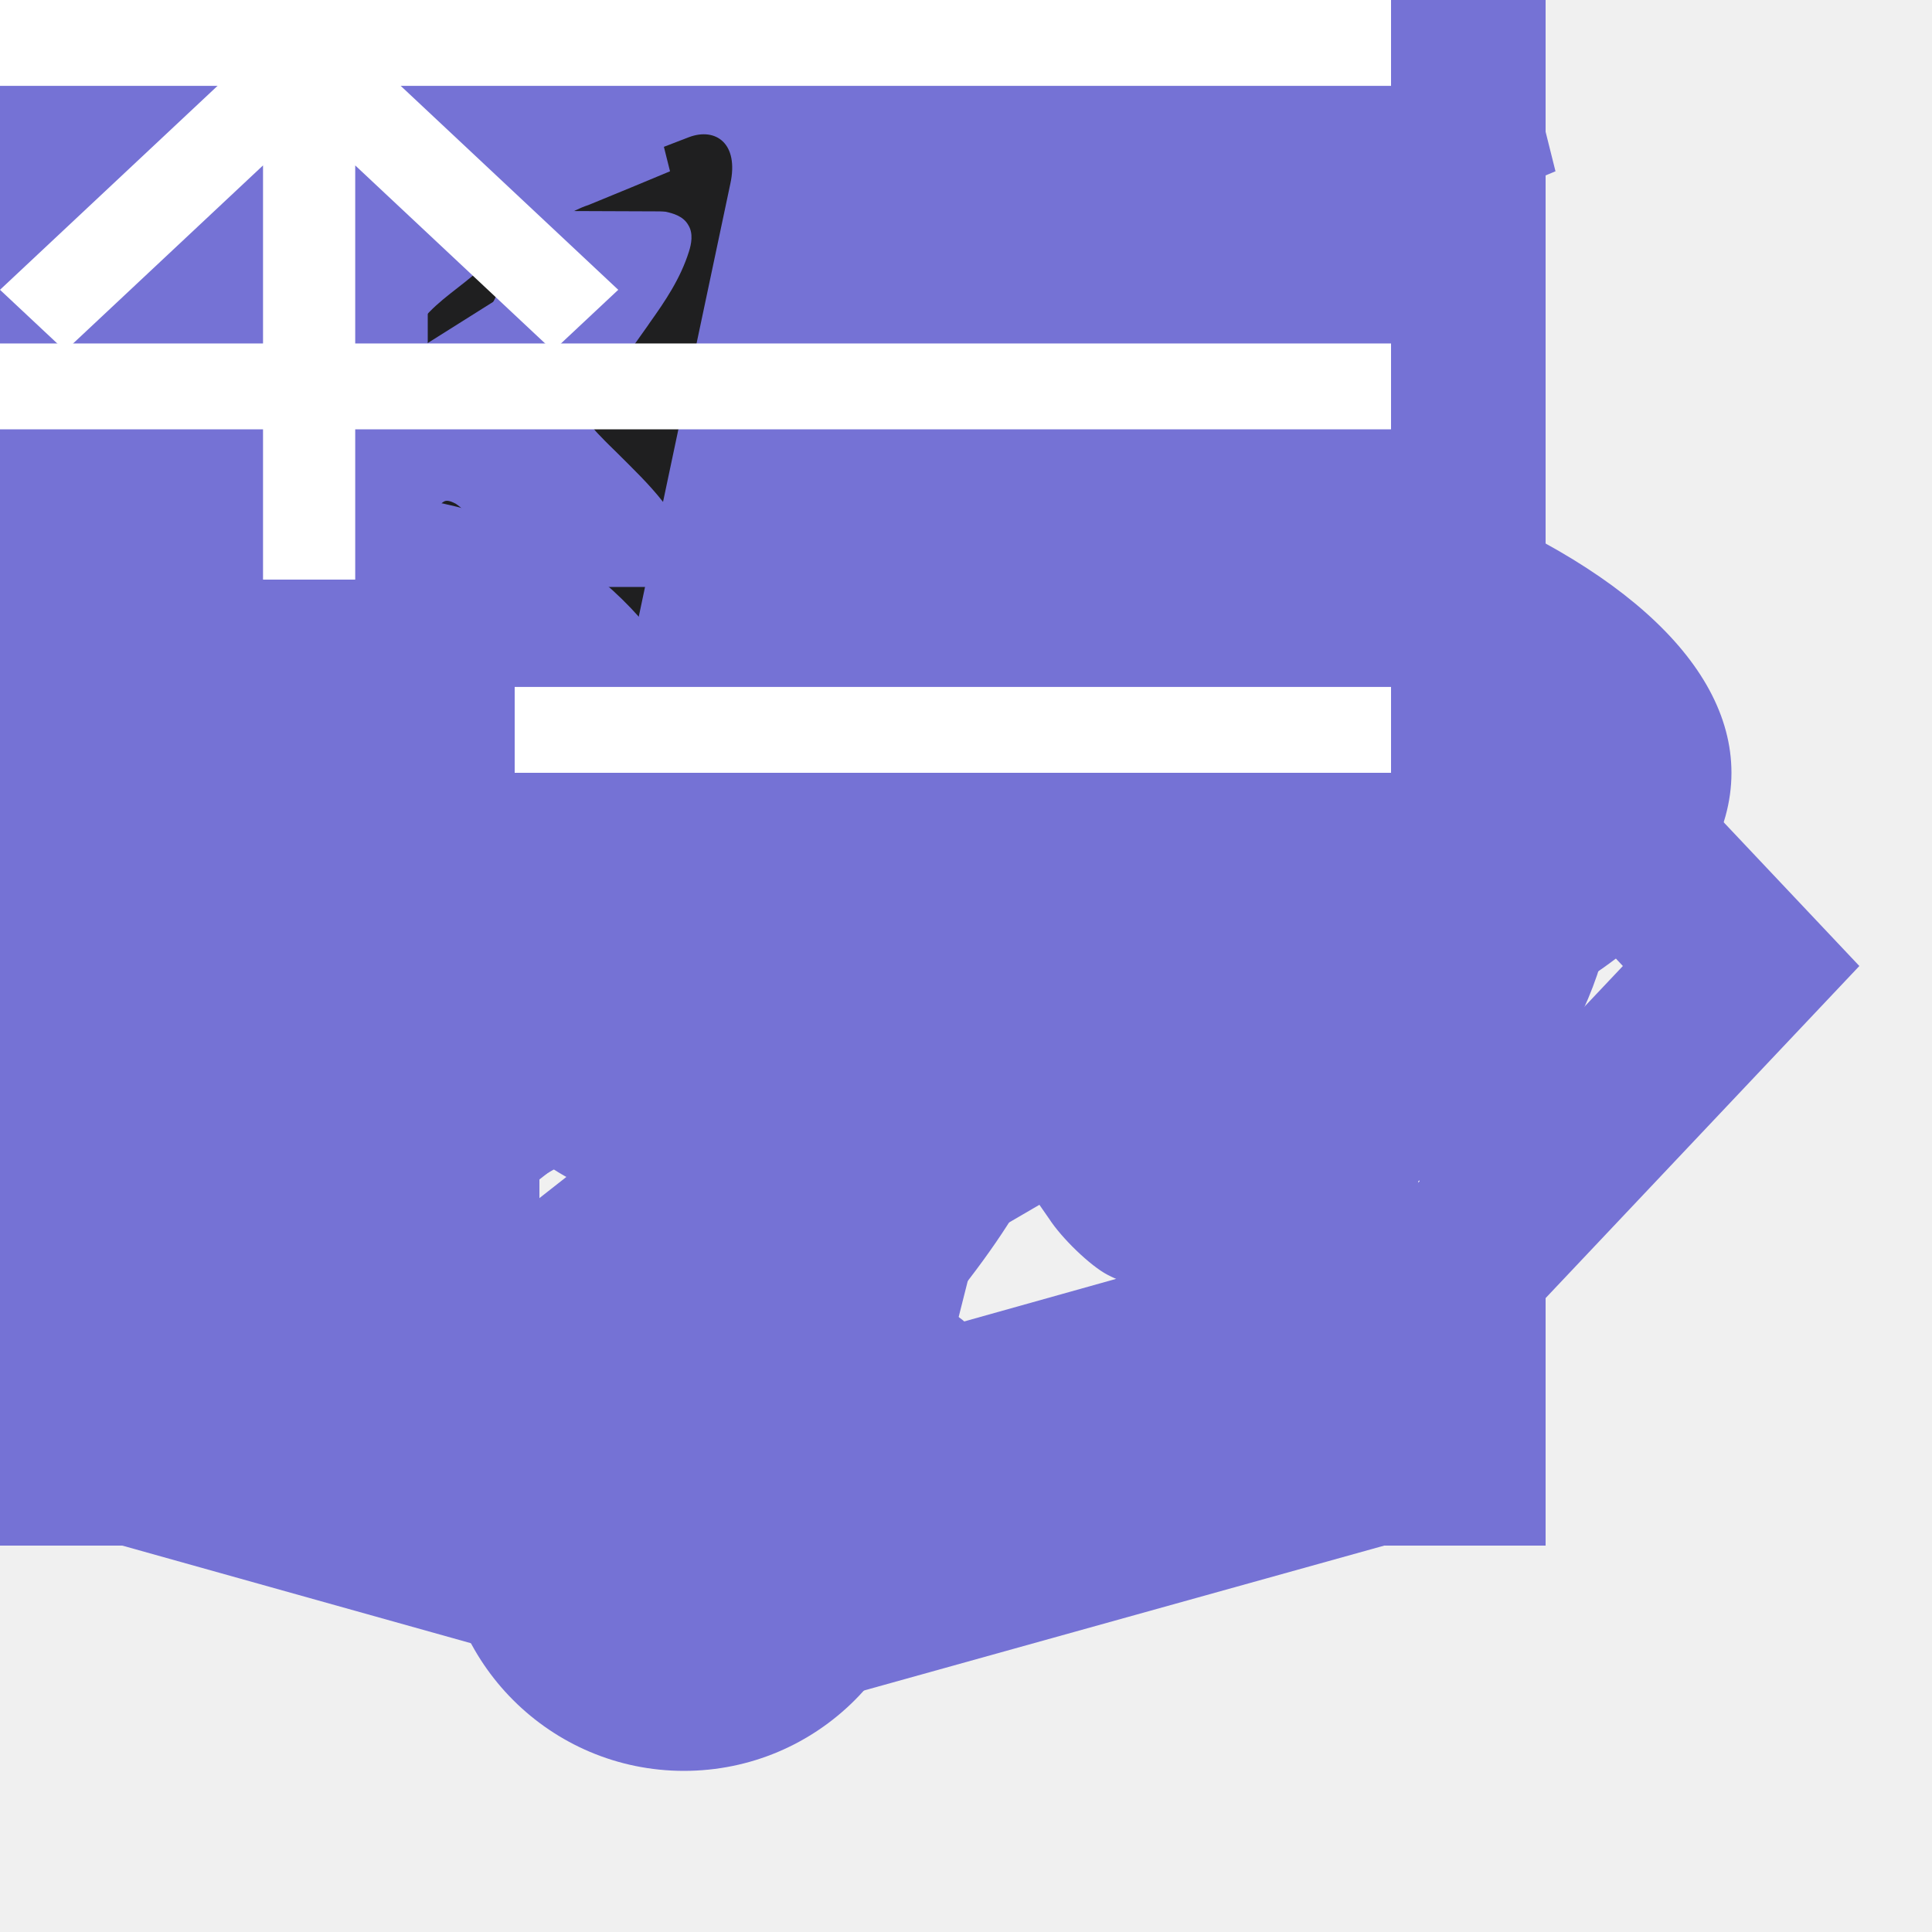
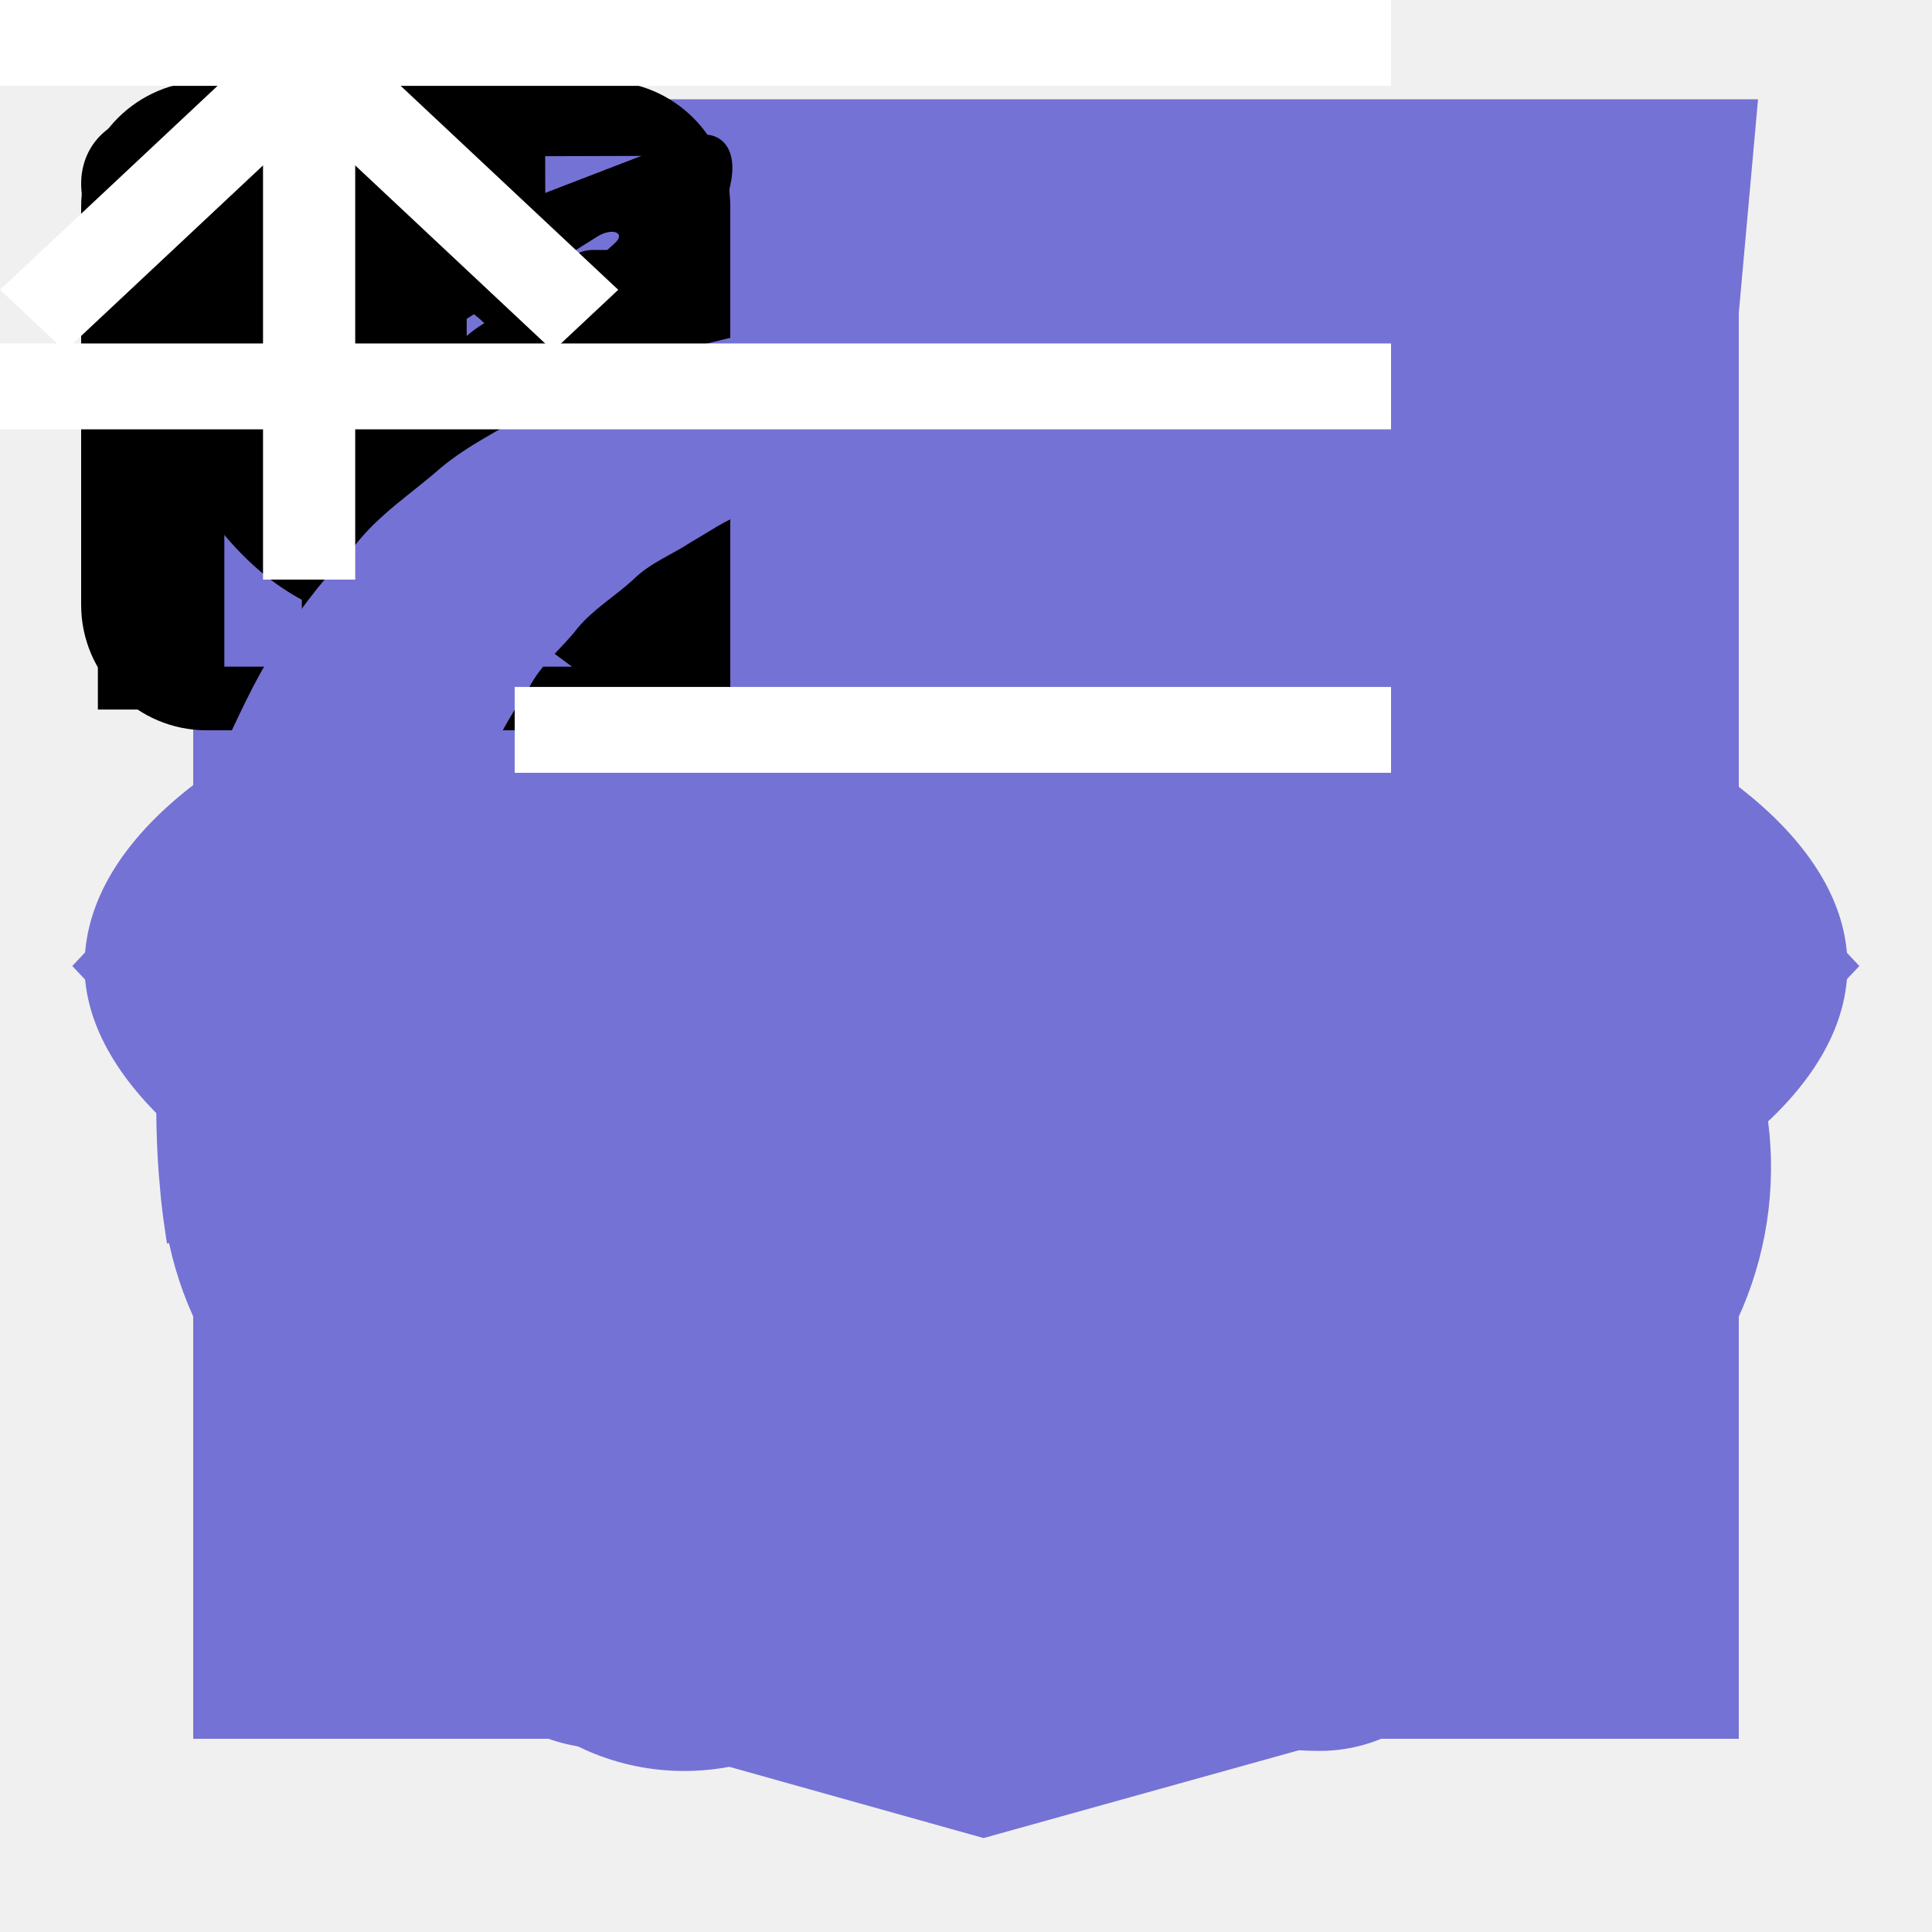
<svg xmlns="http://www.w3.org/2000/svg" width="50" height="50" viewBox="0 0 50 50" fill="none">
  <g id="code">
    <defs>
      <clipPath id="clip20_1838">
        <rect width="50" height="50" fill="white" fill-opacity="0" />
      </clipPath>
    </defs>
    <rect width="50" height="50" fill="#FFFFFF" fill-opacity="0" />
    <g clip-path="url(#clip20_1838)">
      <path d="M18.31 42.06L27.26 6.68L31.43 7.87L22.48 43.31L18.31 42.06Z" fill="#7572D5" fill-opacity="1" fill-rule="evenodd" />
      <path d="M13.5 12.68L16.56 15.92L7.99 25L16.56 34.07L13.5 37.31L1.87 25L13.5 12.68Z" fill="#7572D5" fill-opacity="1" fill-rule="evenodd" />
      <path d="M36.49 12.68L33.43 15.92L42 25L33.43 34.07L36.49 37.31L48.12 25L36.49 12.68Z" fill="#7572D5" fill-opacity="1" fill-rule="evenodd" />
    </g>
  </g>
  <g id="css">
-     <defs />
-     <path id="Vector" d="M32.05 7.84L6.94 7.83L7.35 12.75L26.63 12.75L26.15 17.85L13.5 17.85L13.96 22.67L25.73 22.67L25.03 29.28L19.49 30.78L13.86 29.27L13.5 25.31L8.53 25.31L9.08 32.54L19.49 35.73L29.73 32.86L32.04 7.84L32.05 7.84ZM-0.51 -0.44L39.49 -0.44L35.86 39.99L19.45 44.56L3.13 39.99L-0.51 -0.44Z" fill="#7572D5" fill-opacity="1" fill-rule="nonzero" />
+     <path d="M38.051 10.844L12.946 10.838L13.351 15.755L32.638 15.758L32.152 20.85H19.503L19.961 25.674H31.736L31.039 32.281L25.497 33.789L19.866 32.27L19.508 28.313H14.536L15.088 35.541L25.497 38.734L35.731 35.865L38.049 10.845L38.051 10.844ZM5.498 2.569H45.498L41.86 43L25.454 47.569L9.14 42.997L5.498 2.569Z" fill="#7572D5" />
  </g>
  <g id="react">
-     <defs />
-     <path id="Vector" d="M44.81 20C44.81 17.08 41.68 14.37 36.47 12.5L35.54 12.18L35.54 11.77C36.68 6.04 35.85 1.77 33.25 0.2C30.64 -1.36 26.79 0.1 22.62 3.75L22 4.37L21.79 4.16L21.58 4.16C17.31 0.2 13.14 -1.15 10.54 0.31C7.93 1.77 7.2 5.83 8.25 11.14C8.35 11.48 8.42 11.83 8.45 12.18L7.31 12.6C2.2 14.37 -0.82 17.08 -0.82 20C-0.82 22.91 2.52 25.83 7.72 27.7L8.45 27.91C8.32 28.28 8.25 28.67 8.25 29.06C7.2 34.27 8.14 38.22 10.54 39.68C12.93 41.14 17.31 39.79 21.47 36.14L22.1 35.62L22.93 36.45C25.85 38.95 28.77 40.31 31.06 40.31C31.87 40.33 32.66 40.11 33.35 39.68C35.95 38.22 36.89 33.95 35.75 28.54L35.75 28.33C35.7 28.16 35.67 27.98 35.64 27.81L35.95 27.81C41.47 25.83 44.81 23.02 44.81 20ZM41.79 20C41.79 21.25 39.5 23.43 35.02 24.89L34.81 24.89C34.26 23.22 33.6 21.58 32.83 20C33.56 18.33 34.18 16.66 34.7 15.1L35.54 15.31C39.7 16.77 41.79 18.75 41.79 20ZM24.91 34.16L24.08 33.54C25.27 32.22 26.38 30.82 27.41 29.37L32.72 28.54C32.83 28.75 32.83 28.95 32.93 29.06C33.3 30.94 33.37 32.88 33.14 34.79C32.99 35.7 32.56 36.54 31.89 37.18C30.85 37.81 28.04 36.97 24.91 34.16ZM23.56 29.58L22.1 31.45L20.43 29.58L23.56 29.58ZM9.29 15C9.81 16.71 10.47 18.38 11.27 20C10.47 21.64 9.81 23.35 9.29 25.1L8.66 24.89C6.84 24.32 5.14 23.4 3.66 22.18C3.28 21.94 2.95 21.62 2.7 21.24C2.45 20.87 2.28 20.44 2.2 20C2.2 18.75 4.29 16.77 8.25 15.41L9.29 15ZM20.43 10.41L22 8.64L23.56 10.41L20.43 10.41ZM31.89 2.81C33.04 3.43 33.66 6.56 32.72 11.14C32.73 11.2 32.72 11.25 32.7 11.31C32.69 11.36 32.66 11.41 32.62 11.45L27.41 10.62C26.38 9.17 25.27 7.77 24.08 6.45L24.7 5.93C28.04 3.02 30.75 2.18 31.89 2.81ZM14.5 13.85L13.66 15.2L12.93 16.56C12.62 15.83 12.41 15.1 12.1 14.27L14.5 13.85ZM12.1 25.72C12.41 25 12.62 24.27 12.93 23.43L13.66 24.79L14.5 26.14L12.1 25.72ZM29.5 20C28.96 21.14 28.37 22.25 27.72 23.33C27.1 24.47 26.37 25.52 25.75 26.56L18.25 26.56C17.52 25.41 16.79 24.37 16.27 23.33C15.61 22.25 15.02 21.14 14.5 20C15 18.84 15.59 17.73 16.27 16.66C16.86 15.58 17.53 14.54 18.25 13.54C20.74 13.33 23.25 13.33 25.75 13.54C26.47 14.58 27.1 15.62 27.72 16.66C28.4 17.73 28.99 18.84 29.5 20ZM30.33 15.2L29.5 13.85L31.89 14.37C31.66 15.12 31.38 15.85 31.06 16.56L30.33 15.2ZM29.5 26.14L30.33 24.79L31.06 23.33L32 25.72L29.5 26.14ZM19.81 6.35L19.91 6.35L16.58 10.52L11.37 11.35C11.27 11.04 11.27 10.83 11.16 10.52C10.33 6.25 10.95 3.33 12 2.81C12.27 2.63 12.61 2.55 12.93 2.6C14.39 2.6 16.89 3.64 19.7 6.14L19.81 6.35ZM11.16 29.58C11.18 29.26 11.25 28.94 11.37 28.64L16.68 29.37C17.68 30.84 18.8 32.24 20.02 33.54L19.81 33.75L19.6 33.95C18.18 35.27 16.52 36.29 14.7 36.97C14.31 37.18 13.87 37.31 13.42 37.34C12.98 37.38 12.52 37.32 12.1 37.18C10.95 36.56 10.33 33.75 11.16 29.58Z" fill="#7572D5" fill-opacity="1" fill-rule="nonzero" />
-     <path id="Vector" d="M22 15.41C21.08 15.39 20.19 15.64 19.42 16.13C18.65 16.62 18.05 17.33 17.69 18.17C17.32 19 17.22 19.93 17.38 20.82C17.55 21.72 17.98 22.55 18.61 23.2C19.25 23.85 20.07 24.3 20.96 24.48C21.85 24.67 22.78 24.58 23.62 24.24C24.46 23.89 25.19 23.31 25.69 22.55C26.2 21.8 26.47 20.91 26.47 20C26.47 18.8 26.01 17.65 25.17 16.79C24.33 15.93 23.19 15.44 22 15.41Z" fill="#7572D5" fill-opacity="1" fill-rule="nonzero" />
+     <g clip-path="url(#clip0_20_1854)">
+       <path d="M47.812 25C47.812 22.083 44.688 19.375 39.479 17.5L38.542 17.188V16.771C39.688 11.042 38.854 6.771 36.25 5.208C33.646 3.646 29.792 5.104 25.625 8.75L25 9.375L24.792 9.167H24.583C20.312 5.208 16.146 3.854 13.542 5.312C10.938 6.771 10.208 10.833 11.25 16.146C11.36 16.484 11.43 16.833 11.458 17.188L10.312 17.604C5.208 19.375 2.188 22.083 2.188 25C2.188 27.917 5.521 30.833 10.729 32.708L11.458 32.917C11.33 33.285 11.259 33.672 11.25 34.062C10.208 39.271 11.146 43.229 13.542 44.688C15.938 46.146 20.312 44.792 24.479 41.146L25.104 40.625L25.938 41.458C28.854 43.958 31.771 45.312 34.062 45.312C34.871 45.331 35.667 45.114 36.354 44.688C38.958 43.229 39.896 38.958 38.75 33.542V33.333C38.705 33.162 38.67 32.988 38.646 32.812H38.958C44.479 30.833 47.812 28.021 47.812 25ZM44.792 25C44.792 26.25 42.5 28.438 38.021 29.896H37.812C37.266 28.22 36.605 26.584 35.833 25C36.562 23.333 37.188 21.667 37.708 20.104L38.542 20.312C42.708 21.771 44.792 23.75 44.792 25ZM27.917 39.167L27.083 38.542C28.276 37.22 29.389 35.829 30.417 34.375L35.729 33.542C35.833 33.75 35.833 33.958 35.938 34.062C36.309 35.949 36.379 37.883 36.146 39.792C35.999 40.705 35.561 41.545 34.896 42.188C33.854 42.812 31.042 41.979 27.917 39.167ZM26.562 34.583L25.104 36.458L23.438 34.583H26.562ZM12.292 20C12.815 21.717 13.477 23.39 14.271 25C13.476 26.646 12.815 28.353 12.292 30.104L11.667 29.896C9.843 29.32 8.145 28.401 6.667 27.188C6.284 26.945 5.956 26.626 5.705 26.249C5.454 25.872 5.284 25.447 5.208 25C5.208 23.75 7.292 21.771 11.25 20.417L12.292 20ZM23.438 15.417L25 13.646L26.562 15.417H23.438ZM34.896 7.812C36.042 8.437 36.667 11.562 35.729 16.146C35.734 16.202 35.727 16.259 35.709 16.313C35.691 16.366 35.663 16.416 35.625 16.458L30.417 15.625C29.389 14.171 28.276 12.78 27.083 11.458L27.708 10.938C31.042 8.021 33.75 7.187 34.896 7.812ZM17.5 18.854L16.667 20.208L15.938 21.562C15.625 20.833 15.417 20.104 15.104 19.271L17.5 18.854ZM15.104 30.729C15.417 30 15.625 29.271 15.938 28.438L16.667 29.792L17.5 31.146L15.104 30.729ZM32.5 25C31.97 26.142 31.379 27.255 30.729 28.333C30.104 29.479 29.375 30.521 28.75 31.562H21.25C20.521 30.417 19.792 29.375 19.271 28.333C18.616 27.258 18.025 26.145 17.5 25C18.005 23.846 18.597 22.732 19.271 21.667C19.869 20.587 20.53 19.544 21.25 18.542C23.746 18.333 26.254 18.333 28.75 18.542C29.479 19.583 30.104 20.625 30.729 21.667C31.403 22.732 31.995 23.846 32.5 25ZM33.333 20.208L32.5 18.854L34.896 19.375C34.664 20.121 34.386 20.851 34.062 21.562L33.333 20.208ZM32.5 31.146L33.333 29.792L34.062 28.333L35 30.729L32.5 31.146ZM22.812 11.354H22.917L19.583 15.521L14.375 16.354C14.271 16.042 14.271 15.833 14.167 15.521C13.333 11.25 13.958 8.333 15 7.812C15.277 7.631 15.61 7.557 15.938 7.604C17.396 7.604 19.896 8.646 22.708 11.146L22.812 11.354ZM14.167 34.583C14.186 34.262 14.256 33.945 14.375 33.646L19.688 34.375C20.689 35.848 21.803 37.241 23.021 38.542L22.812 38.75L22.604 38.958C21.184 40.274 19.521 41.3 17.708 41.979C17.311 42.187 16.875 42.313 16.427 42.349C15.98 42.385 15.53 42.33 15.104 42.188C13.958 41.562 13.333 38.75 14.167 34.583Z" fill="#7572D5" />
+       <path d="M25 20.417C24.089 20.396 23.193 20.647 22.426 21.138C21.659 21.629 21.055 22.337 20.692 23.173C20.329 24.008 20.223 24.933 20.388 25.828C20.553 26.724 20.981 27.551 21.618 28.202C22.255 28.854 23.071 29.301 23.963 29.486C24.855 29.672 25.781 29.587 26.625 29.243C27.468 28.9 28.191 28.313 28.699 27.557C29.207 26.801 29.479 25.911 29.479 25C29.48 23.802 29.011 22.652 28.174 21.795C27.337 20.939 26.197 20.444 25 20.417Z" fill="#7572D5" />
+     </g>
+     <defs>
+       <clipPath id="clip0_20_1854">
+         <rect width="50" height="50" fill="white" />
+       </clipPath>
+     </defs>
  </g>
  <g id="sc">
-     <defs />
-     <path id="Vector" d="M30.25 -0.75L29.98 0.64C29.57 3.3 29.72 4.06 30.86 5.04L31.97 5.95L30.82 11.03C30.14 14.05 29.3 16.59 28.77 17.43C28.31 18.15 27.77 19.2 27.66 19.77C27.47 20.45 26.82 21.14 25.83 21.74C24.95 22.24 23.23 23.56 22.02 24.62C21.04 25.49 20.37 26.03 20.01 26.26L18.82 27.19C18.44 27.8 18.22 28.29 18.14 28.66C18.05 29.05 18.1 29.3 18.22 29.49C18.34 29.66 18.55 29.79 18.83 29.87C19.16 29.95 19.5 29.97 19.85 29.95C20.62 29.9 21.38 29.76 22.12 29.55C22.38 29.48 22.57 29.42 22.75 29.36C23.01 29.03 23.63 28.42 24.72 27.35C27.62 24.51 28.73 22.96 27.58 23.38C27.16 23.53 27.35 23.15 28.08 22.39C29.61 20.91 30.48 18.68 32.31 11.67C33.76 6.14 33.76 6.06 34.83 6.06C35.33 6.06 36.75 6.15 36.75 6.15L36.75 -0.75L33.49 -0.75L30.25 -0.75ZM17.42 11.08C16.36 11.07 14.1 12.66 7.33 18.16C7.03 18.85 7.01 19.32 7.14 19.63C7.23 19.84 7.39 19.99 7.61 20.1C7.82 20.2 8.1 20.27 8.41 20.29C9.03 20.35 9.76 20.25 10.35 20.14L10.74 20.05C10.88 19.87 11.06 19.72 11.26 19.62C11.68 19.39 13.43 17.81 15.19 16.1C18.28 12.99 19 11.59 17.74 11.14C17.64 11.1 17.53 11.08 17.42 11.08ZM25.33 13.23C24.4 13.26 22.74 14.33 19.88 16.59C18.44 17.75 17.54 18.37 17.05 18.5L15.16 19.98C14.45 21.27 14.35 22.07 14.53 22.51C14.58 22.62 14.65 22.72 14.73 22.8C14.82 22.88 14.92 22.95 15.03 22.99C15.31 23.1 15.6 23.15 15.9 23.15C16.6 23.14 17.31 23.04 17.99 22.85C18.34 22.75 18.69 22.64 19.03 22.52L19.14 22.47L19.33 22.37C19.69 21.91 20.52 21.04 21.56 20.04C24.84 16.9 26.51 14.66 26.17 13.83C26.02 13.42 25.75 13.22 25.33 13.23ZM16.59 17.1C16.33 17.13 15.73 17.59 14.65 18.52C13.1 19.89 11.4 20.68 10.81 20.33C10.67 20.36 10.54 20.39 10.4 20.41C9.8 20.53 9.06 20.63 8.39 20.58C8.07 20.56 7.77 20.48 7.48 20.35C7.21 20.23 6.99 20.01 6.87 19.74C6.74 19.42 6.74 19.02 6.89 18.51L4.55 20.42L-0.75 24.77L-0.75 31.84L16.62 18.25C16.62 18.1 16.64 17.95 16.68 17.81C16.81 17.33 16.8 17.08 16.59 17.1L16.59 17.1ZM24.07 19.39C23.81 19.39 23.37 19.76 22.66 20.5C21.71 21.51 20.21 22.49 19.41 22.69L19.29 22.76C19.16 22.81 19.02 22.86 18.89 22.91C18.67 22.98 18.39 23.06 18.07 23.15C17.42 23.33 16.61 23.49 15.89 23.47C15.55 23.47 15.22 23.4 14.9 23.27C14.6 23.15 14.37 22.92 14.24 22.63C14.03 22.13 14.11 21.44 14.57 20.44L-0.75 32.43L-0.75 36.75L5.98 36.75L20.26 25.61C20.63 25.2 21.19 24.64 21.94 23.94C23.96 22.08 24.42 21.44 24.42 20.49C24.42 19.76 24.33 19.38 24.07 19.38L24.07 19.39ZM27.47 26.37L26.25 27.58C25.56 28.22 24.34 29.02 23.5 29.36L23.34 29.43L23.33 29.45L23.29 29.48C23.26 29.51 23.24 29.51 23.22 29.52C22.89 29.65 22.55 29.76 22.2 29.85C21.44 30.08 20.65 30.21 19.86 30.27C19.48 30.29 19.11 30.26 18.74 30.17C18.43 30.1 18.15 29.92 17.96 29.65C17.78 29.39 17.73 29.03 17.83 28.6C17.91 28.29 18.02 27.99 18.17 27.7L6.65 36.75L21.98 36.75L23.81 34.66C26.32 31.75 27.47 29.66 27.47 27.88L27.47 26.37Z" fill="#7572D5" fill-opacity="1" fill-rule="nonzero" />
+     <path d="M37.259 6.25L36.989 7.65C36.571 10.302 36.722 11.061 37.868 12.045L38.975 12.955L37.829 18.03C37.144 21.059 36.304 23.597 35.771 24.431C35.313 25.15 34.78 26.21 34.664 26.779C34.473 27.459 33.825 28.143 32.833 28.748C31.958 29.242 30.238 30.566 29.02 31.629C28.047 32.499 27.377 33.033 27.013 33.262L25.823 34.196C25.442 34.805 25.225 35.295 25.142 35.667C25.059 36.05 25.106 36.304 25.229 36.49C25.348 36.669 25.553 36.795 25.834 36.874C26.167 36.951 26.51 36.979 26.851 36.956C27.622 36.904 28.386 36.769 29.128 36.555C29.381 36.487 29.579 36.422 29.752 36.365C30.019 36.039 30.635 35.424 31.727 34.353C34.625 31.515 35.731 29.961 34.589 30.38C34.167 30.53 34.358 30.151 35.082 29.392C36.61 27.914 37.486 25.68 39.317 18.675C40.766 13.144 40.766 13.066 41.833 13.066C42.334 13.066 43.75 13.152 43.75 13.152V6.25H40.499H37.259ZM24.422 18.081C23.369 18.073 21.106 19.666 14.33 25.161C14.038 25.852 14.013 26.328 14.146 26.636C14.233 26.847 14.392 26.994 14.611 27.101C14.828 27.209 15.109 27.273 15.419 27.298C16.035 27.352 16.763 27.255 17.35 27.141L17.747 27.051C17.883 26.87 18.061 26.725 18.266 26.629C18.684 26.4 20.439 24.81 22.194 23.106C25.283 19.999 26.007 18.596 24.75 18.142C24.646 18.101 24.533 18.08 24.422 18.081ZM32.336 20.239C31.41 20.264 29.741 21.331 26.883 23.597C25.449 24.753 24.541 25.376 24.054 25.505L22.165 26.987C21.455 28.275 21.351 29.074 21.538 29.514C21.585 29.622 21.653 29.721 21.739 29.803C21.824 29.886 21.925 29.95 22.036 29.994C22.311 30.102 22.605 30.156 22.901 30.155C23.608 30.147 24.311 30.045 24.991 29.85C25.345 29.756 25.695 29.646 26.04 29.521L26.144 29.478L26.335 29.378C26.696 28.916 27.525 28.046 28.563 27.044C31.842 23.901 33.518 21.667 33.176 20.833C33.021 20.429 32.754 20.225 32.336 20.239ZM23.6 24.105C23.333 24.134 22.735 24.592 21.657 25.53C20.1 26.897 18.403 27.685 17.815 27.334C17.679 27.364 17.542 27.393 17.404 27.42C16.806 27.538 16.06 27.635 15.393 27.581C15.079 27.562 14.771 27.485 14.485 27.355C14.215 27.233 14 27.016 13.88 26.747C13.746 26.425 13.746 26.024 13.898 25.512L11.555 27.423L6.254 31.78V38.842L23.625 25.251C23.622 25.102 23.641 24.953 23.683 24.81C23.816 24.331 23.809 24.087 23.6 24.109V24.105ZM31.075 26.392C30.811 26.392 30.372 26.761 29.669 27.502C28.714 28.515 27.211 29.496 26.415 29.696L26.292 29.761C26.161 29.814 26.029 29.865 25.896 29.911C25.679 29.983 25.398 30.069 25.074 30.155C24.425 30.33 23.618 30.491 22.897 30.473C22.557 30.473 22.221 30.407 21.906 30.28C21.609 30.159 21.372 29.927 21.243 29.636C21.034 29.138 21.117 28.44 21.574 27.448L6.25 39.437V43.75H12.982L27.262 32.61C27.633 32.202 28.191 31.644 28.945 30.946C30.963 29.088 31.421 28.447 31.421 27.499C31.421 26.761 31.338 26.389 31.075 26.389V26.392ZM34.473 33.373L33.251 34.583C32.567 35.227 31.345 36.022 30.509 36.362L30.343 36.433L30.332 36.451L30.296 36.487C30.264 36.512 30.249 36.516 30.224 36.526C29.89 36.652 29.551 36.763 29.208 36.859C28.444 37.08 27.659 37.218 26.865 37.271C26.49 37.295 26.113 37.262 25.748 37.174C25.431 37.105 25.151 36.921 24.962 36.659C24.789 36.394 24.739 36.039 24.836 35.603C24.913 35.292 25.028 34.991 25.178 34.708L13.656 43.75H28.981L30.811 41.667C33.327 38.753 34.473 36.669 34.473 34.887V33.373Z" fill="#7572D5" />
  </g>
  <g id="ts">
-     <defs />
-     <path id="Vector" d="M0 20L0 40L40 40L40 0L0 0L0 20ZM32.23 18.4C33.25 18.66 34.02 19.11 34.73 19.84C35.1 20.24 35.65 20.95 35.69 21.13C35.7 21.18 33.96 22.34 32.91 23C32.87 23.02 32.72 22.86 32.55 22.61C32.03 21.86 31.49 21.53 30.67 21.48C29.46 21.39 28.68 22.03 28.68 23.09C28.67 23.35 28.73 23.61 28.85 23.84C29.12 24.39 29.62 24.72 31.17 25.39C34.03 26.63 35.26 27.44 36.02 28.59C36.87 29.88 37.06 31.94 36.48 33.47C35.85 35.13 34.28 36.26 32.06 36.64C31.37 36.76 29.75 36.74 29.01 36.61C27.41 36.32 25.88 35.53 24.94 34.48C24.57 34.08 23.86 33.02 23.9 32.94C23.92 32.91 24.08 32.81 24.27 32.71C24.45 32.61 25.12 32.22 25.75 31.85L26.9 31.18L27.15 31.54C27.48 32.05 28.22 32.76 28.66 32.99C29.94 33.66 31.69 33.57 32.55 32.8C32.73 32.65 32.86 32.46 32.95 32.26C33.05 32.05 33.09 31.82 33.08 31.6C33.08 31.13 33.02 30.93 32.78 30.58C32.47 30.14 31.83 29.76 30.03 28.98C27.96 28.09 27.08 27.54 26.26 26.66C25.75 26.08 25.38 25.4 25.16 24.66C25.01 24.1 24.97 22.68 25.09 22.11C25.52 20.12 27.02 18.73 29.2 18.31C29.9 18.18 31.54 18.23 32.23 18.4ZM22.84 20.07L22.85 21.71L17.65 21.71L17.65 36.5L13.96 36.5L13.96 21.71L8.76 21.71L8.76 20.1C8.76 19.21 8.78 18.47 8.8 18.45C8.82 18.43 11.99 18.41 15.83 18.42L22.82 18.44L22.84 20.07Z" fill="#7572D5" fill-opacity="1" fill-rule="nonzero" />
+     <path d="M5 25V45H45V5H5V25ZM37.235 23.407C38.252 23.66 39.025 24.112 39.737 24.848C40.105 25.242 40.652 25.958 40.695 26.132C40.708 26.182 38.968 27.348 37.915 28.003C37.877 28.028 37.723 27.863 37.553 27.61C37.037 26.86 36.498 26.537 35.673 26.48C34.46 26.397 33.68 27.032 33.687 28.092C33.676 28.352 33.734 28.611 33.857 28.842C34.123 29.393 34.62 29.725 36.173 30.397C39.038 31.63 40.263 32.442 41.025 33.597C41.875 34.885 42.067 36.943 41.488 38.473C40.855 40.137 39.28 41.267 37.063 41.64C36.378 41.762 34.753 41.743 34.017 41.61C32.41 41.323 30.887 40.53 29.947 39.488C29.578 39.083 28.86 38.022 28.905 37.947C28.923 37.92 29.088 37.818 29.272 37.712C29.452 37.61 30.123 37.222 30.758 36.853L31.908 36.187L32.15 36.543C32.487 37.057 33.222 37.762 33.667 37.997C34.943 38.67 36.695 38.575 37.558 37.8C37.732 37.654 37.869 37.469 37.96 37.261C38.05 37.053 38.092 36.827 38.08 36.6C38.08 36.137 38.022 35.933 37.78 35.583C37.47 35.14 36.835 34.767 35.032 33.983C32.968 33.095 32.08 32.543 31.267 31.667C30.759 31.088 30.384 30.405 30.168 29.667C30.017 29.102 29.978 27.685 30.098 27.115C30.523 25.12 32.028 23.732 34.2 23.318C34.905 23.185 36.543 23.235 37.235 23.407ZM27.845 25.077L27.858 26.715H22.65V41.508H18.967V26.715H13.763V25.108C13.763 24.218 13.782 23.475 13.807 23.458C13.827 23.432 16.995 23.418 20.835 23.425L27.827 23.445L27.845 25.077Z" fill="#7572D5" />
  </g>
-   <g id="wb">
-     <defs>
-       <clipPath id="clip20_1881">
-         <rect width="50" height="50" fill="white" fill-opacity="0" />
-       </clipPath>
-     </defs>
-     <rect width="50" height="50" fill="#FFFFFF" fill-opacity="0" />
-     <g clip-path="url(#clip20_1881)">
-       <path d="M17.7 4.16C14.25 4.16 11.45 6.96 11.45 10.41C11.45 13.86 14.25 16.66 17.7 16.66L32.29 16.66C35.74 16.66 38.54 13.86 38.54 10.41C38.54 6.96 35.74 4.16 32.29 4.16L17.7 4.16Z" fill="#7572D5" fill-opacity="1" fill-rule="nonzero" />
-       <path d="M32.29 18.75C28.83 18.75 26.04 21.54 26.04 25C26.04 28.45 28.83 31.25 32.29 31.25C35.74 31.25 38.54 28.45 38.54 25C38.54 21.54 35.74 18.75 32.29 18.75Z" fill="#7572D5" fill-opacity="1" fill-rule="nonzero" />
-       <path d="M11.45 25C11.45 21.54 14.25 18.75 17.7 18.75L23.95 18.75L23.95 31.25L17.7 31.25C14.25 31.25 11.45 28.45 11.45 25Z" fill="#7572D5" fill-opacity="1" fill-rule="nonzero" />
-       <path d="M17.7 33.33C14.25 33.33 11.45 36.13 11.45 39.58C11.45 43.03 14.25 45.83 17.7 45.83C21.16 45.83 23.95 43.03 23.95 39.58L23.95 33.33L17.7 33.33Z" fill="#7572D5" fill-opacity="1" fill-rule="nonzero" />
-     </g>
+     s
+     <g id="wb">
+     <path d="M17.708 4.167C14.257 4.167 11.458 6.965 11.458 10.417C11.458 13.868 14.257 16.667 17.708 16.667H32.292C35.743 16.667 38.542 13.868 38.542 10.417C38.542 6.965 35.743 4.167 32.292 4.167H17.708Z" fill="#7572D5" />
+     <path d="M32.292 18.75C28.84 18.75 26.042 21.548 26.042 25C26.042 28.452 28.84 31.25 32.292 31.25C35.744 31.25 38.542 28.452 38.542 25C38.542 21.548 35.744 18.75 32.292 18.75Z" fill="#7572D5" />
+     <path d="M11.458 25C11.458 21.548 14.257 18.75 17.708 18.75H23.958V31.25H17.708C14.257 31.25 11.458 28.452 11.458 25Z" fill="#7572D5" />
+     <path d="M17.708 33.333C14.257 33.333 11.458 36.132 11.458 39.583C11.458 43.035 14.257 45.833 17.708 45.833C21.16 45.833 23.958 43.035 23.958 39.583V33.333H17.708Z" fill="#7572D5" />
  </g>
  <g id="instagram">
-     <defs>
-       <clipPath id="clip20_2002">
-         <rect width="21" height="21" fill="white" fill-opacity="0" />
-       </clipPath>
-     </defs>
-     <rect width="21" height="21" fill="#FFFFFF" fill-opacity="0" />
-     <g clip-path="url(#clip20_2002)">
-       <path d="M15.65 2.1L5.34 2.1C3.55 2.1 2.09 3.55 2.09 5.34L2.09 8.77L2.09 15.65C2.09 17.44 3.55 18.9 5.34 18.9L15.65 18.9C17.44 18.9 18.9 17.44 18.9 15.65L18.9 8.77L18.9 5.34C18.89 3.55 17.43 2.1 15.65 2.1ZM16.58 4.03L16.95 4.03L16.95 4.4L16.95 6.88L14.11 6.88L14.1 4.04L16.58 4.03ZM8.09 8.77C8.63 8.03 9.5 7.53 10.49 7.53C11.47 7.53 12.35 8.02 12.88 8.77C13.24 9.25 13.44 9.85 13.44 10.49C13.44 12.12 12.12 13.45 10.48 13.45C8.85 13.45 7.54 12.12 7.54 10.49C7.54 9.85 7.75 9.25 8.09 8.77ZM17.25 15.64C17.25 16.53 16.53 17.25 15.65 17.25L5.34 17.25C4.46 17.25 3.74 16.53 3.74 15.64L3.74 8.77L6.24 8.77C6.03 9.3 5.9 9.88 5.9 10.49C5.9 13.02 7.96 15.08 10.5 15.08C13.03 15.08 15.09 13.02 15.09 10.49C15.09 9.88 14.96 9.3 14.75 8.77L17.25 8.77L17.25 15.64Z" fill="#7572D5" fill-opacity="1" fill-rule="nonzero" />
-     </g>
+     <path d="M15.652 2.1H5.348C3.557 2.1 2.1 3.556 2.1 5.347V8.778V15.653C2.1 17.444 3.557 18.9 5.348 18.9H15.652C17.443 18.9 18.9 17.444 18.9 15.653V8.771V5.341C18.893 3.556 17.437 2.1 15.652 2.1ZM16.583 4.035H16.957V4.403V6.882L14.116 6.889L14.109 4.042L16.583 4.035ZM8.098 8.771C8.636 8.03 9.509 7.538 10.493 7.538C11.478 7.538 12.351 8.024 12.889 8.771C13.243 9.257 13.447 9.854 13.447 10.497C13.447 12.124 12.121 13.455 10.487 13.455C8.853 13.455 7.54 12.124 7.54 10.497C7.54 9.854 7.75 9.257 8.098 8.771ZM17.259 15.646C17.259 16.532 16.538 17.253 15.652 17.253H5.348C4.463 17.253 3.741 16.532 3.741 15.646V8.771H6.247C6.031 9.303 5.906 9.887 5.906 10.497C5.906 13.029 7.967 15.089 10.5 15.089C13.033 15.089 15.094 13.029 15.094 10.497C15.094 9.887 14.969 9.303 14.752 8.771H17.259V15.646Z" fill="currentColor" />
  </g>
  <g id="linkedin">
-     <defs>
-       <clipPath id="clip20_1987">
-         <rect width="21" height="21" transform="translate(0 -0.999512)" fill="white" fill-opacity="0" />
-       </clipPath>
-     </defs>
-     <rect width="21" height="21" transform="translate(0 -0.999512)" fill="#FFFFFF" fill-opacity="0" />
-     <g clip-path="url(#clip20_1987)">
-       <path d="M2.53 6.88L5.8 6.88L5.8 17.36L2.53 17.36L2.53 6.88Z" fill="#7572D5" fill-opacity="1" fill-rule="evenodd" />
-       <path d="M4.1 1.94C2.89 1.94 2.09 2.72 2.09 3.75C2.09 4.77 2.86 5.57 4.05 5.57L4.08 5.57C5.31 5.57 6.08 4.76 6.07 3.75C6.04 2.72 5.3 1.94 4.1 1.94Z" fill="#7572D5" fill-opacity="1" fill-rule="nonzero" />
-       <path d="M14.74 6.78C12.87 6.78 11.69 7.81 11.48 8.53L11.48 6.88L7.8 6.88C7.84 7.75 7.8 17.36 7.8 17.36L11.48 17.36L11.48 11.7C11.48 11.38 11.46 11.06 11.55 10.84C11.8 10.21 12.35 9.55 13.33 9.55C14.6 9.55 15.18 10.52 15.18 11.94L15.18 17.36L18.9 17.36L18.9 11.53C18.9 8.29 17.07 6.78 14.74 6.78Z" fill="#7572D5" fill-opacity="1" fill-rule="nonzero" />
-     </g>
+     <path d="M5.806 7.886H2.533V18.363H5.806V7.886Z" fill="currentColor" />
+     <path d="M4.101 2.94C2.894 2.94 2.1 3.721 2.1 4.757C2.1 5.774 2.868 6.574 4.055 6.574H4.081C5.314 6.574 6.082 5.768 6.075 4.757C6.049 3.721 5.308 2.94 4.101 2.94Z" fill="currentColor" />
+     <path d="M14.748 7.788C12.871 7.788 11.697 8.811 11.481 9.533V7.886H7.801C7.847 8.759 7.801 18.363 7.801 18.363H11.481V12.701C11.481 12.38 11.468 12.065 11.559 11.842C11.809 11.212 12.353 10.556 13.331 10.556C14.61 10.556 15.187 11.527 15.187 12.944V18.363H18.9V12.537C18.9 9.297 17.076 7.788 14.748 7.788Z" fill="currentColor" />
  </g>
  <g id="telegram">
-     <defs>
-       <clipPath id="clip20_1998">
-         <rect width="21" height="21" fill="white" fill-opacity="0" />
-       </clipPath>
-     </defs>
-     <rect width="21" height="21" fill="#FFFFFF" fill-opacity="0" />
-     <g clip-path="url(#clip20_1998)">
-       <path d="M18.9 4.76L16.37 16.72C16.17 17.56 15.68 17.77 14.97 17.37L11.1 14.53L9.24 16.32C9.03 16.53 8.86 16.7 8.46 16.7L8.74 12.76L15.9 6.29C16.21 6.02 15.83 5.86 15.42 6.14L6.57 11.71L2.76 10.52C1.93 10.26 1.91 9.69 2.93 9.29L17.83 3.55C18.52 3.29 19.13 3.71 18.9 4.76Z" fill="#1F1F20" fill-opacity="1" fill-rule="nonzero" />
-     </g>
+     <path d="M18.906 4.764L16.37 16.721C16.179 17.564 15.68 17.774 14.972 17.377L11.108 14.53L9.245 16.323C9.038 16.53 8.866 16.702 8.468 16.702L8.746 12.768L15.905 6.299C16.217 6.022 15.838 5.867 15.422 6.145L6.571 11.719L2.76 10.526C1.932 10.267 1.917 9.697 2.933 9.299L17.837 3.557C18.527 3.299 19.131 3.71 18.906 4.764Z" fill="currentColor" />
  </g>
  <g id="vk">
-     <defs>
-       <clipPath id="clip20_1994">
-         <rect width="21" height="21" transform="translate(-0.999939 -0.999512)" fill="white" fill-opacity="0" />
-       </clipPath>
-     </defs>
-     <rect width="21" height="21" transform="translate(-0.999939 -0.999512)" fill="#FFFFFF" fill-opacity="0" />
-     <g clip-path="url(#clip20_1994)">
-       <path d="M17.16 12.99C16.8 12.53 16.38 12.13 15.98 11.73C15.84 11.59 15.69 11.45 15.55 11.3C15.14 10.89 15.12 10.73 15.45 10.26C15.67 9.94 15.91 9.61 16.14 9.3C16.35 9.01 16.56 8.72 16.77 8.42L16.81 8.36C17.21 7.8 17.61 7.21 17.83 6.51C17.89 6.32 17.95 6.04 17.81 5.82C17.68 5.59 17.41 5.52 17.23 5.48C17.14 5.47 17.05 5.47 16.96 5.47L14.38 5.46L14.35 5.46C13.96 5.46 13.7 5.65 13.55 6.05C13.41 6.42 13.25 6.82 13.07 7.2C12.71 7.96 12.25 8.83 11.59 9.56L11.56 9.59C11.48 9.67 11.4 9.77 11.33 9.77C11.32 9.77 11.31 9.77 11.3 9.77C11.16 9.71 11.07 9.37 11.07 9.21C11.07 9.21 11.07 9.2 11.07 9.2L11.07 6.11C11.07 6.09 11.07 6.08 11.07 6.07C11 5.57 10.86 5.26 10.31 5.15C10.29 5.14 10.28 5.14 10.26 5.14L7.58 5.14C7.14 5.14 6.9 5.33 6.67 5.6C6.61 5.68 6.48 5.83 6.54 6.02C6.61 6.2 6.82 6.24 6.88 6.26C7.22 6.32 7.41 6.54 7.46 6.91C7.56 7.56 7.57 8.25 7.5 9.08C7.48 9.31 7.44 9.49 7.38 9.65C7.37 9.68 7.31 9.8 7.26 9.8C7.24 9.8 7.2 9.79 7.11 9.73C6.9 9.58 6.75 9.37 6.57 9.11C5.96 8.22 5.46 7.25 5.02 6.12C4.85 5.71 4.55 5.48 4.16 5.47C3.73 5.47 3.34 5.46 2.97 5.46C2.56 5.46 2.19 5.47 1.82 5.47C1.51 5.48 1.29 5.58 1.18 5.77C1.06 5.95 1.07 6.2 1.2 6.5C2.23 8.88 3.17 10.61 4.24 12.11C4.99 13.16 5.74 13.89 6.6 14.4C7.51 14.94 8.53 15.2 9.72 15.2C9.85 15.2 9.99 15.2 10.13 15.19C10.82 15.16 11.08 14.9 11.11 14.2C11.13 13.85 11.16 13.47 11.33 13.16C11.44 12.96 11.54 12.96 11.57 12.96C11.63 12.96 11.71 12.99 11.8 13.04C11.95 13.14 12.08 13.28 12.18 13.4C12.28 13.51 12.38 13.63 12.48 13.74C12.69 13.99 12.91 14.24 13.14 14.48C13.64 15.01 14.19 15.24 14.83 15.19L17.2 15.19C17.2 15.19 17.21 15.19 17.21 15.19C17.45 15.18 17.65 15.04 17.77 14.82C17.92 14.55 17.92 14.2 17.77 13.89C17.59 13.54 17.36 13.24 17.16 12.99Z" fill="#7572D5" fill-opacity="1" fill-rule="nonzero" />
-     </g>
+     <path d="M18.17 13.994C17.804 13.539 17.388 13.131 16.986 12.737C16.843 12.597 16.695 12.452 16.553 12.308C16.144 11.893 16.129 11.738 16.453 11.267C16.677 10.942 16.915 10.617 17.144 10.303C17.353 10.018 17.568 9.724 17.775 9.428L17.817 9.367C18.212 8.801 18.62 8.216 18.837 7.51C18.894 7.324 18.953 7.05 18.817 6.82C18.682 6.591 18.419 6.522 18.234 6.489C18.142 6.473 18.051 6.471 17.966 6.471L15.381 6.469L15.36 6.468C14.969 6.468 14.705 6.659 14.554 7.052C14.41 7.427 14.252 7.827 14.071 8.207C13.712 8.963 13.255 9.834 12.595 10.561L12.567 10.592C12.489 10.679 12.4 10.777 12.336 10.777C12.326 10.777 12.315 10.775 12.303 10.771C12.166 10.716 12.074 10.373 12.079 10.213C12.079 10.211 12.079 10.209 12.079 10.206L12.077 7.111C12.077 7.1 12.076 7.089 12.075 7.078C12.009 6.575 11.863 6.262 11.313 6.15C11.298 6.147 11.283 6.146 11.268 6.146H8.581C8.143 6.146 7.901 6.33 7.675 6.606C7.613 6.68 7.486 6.834 7.549 7.02C7.613 7.209 7.821 7.25 7.889 7.263C8.225 7.329 8.415 7.542 8.468 7.915C8.562 8.561 8.574 9.251 8.505 10.087C8.485 10.319 8.447 10.498 8.385 10.651C8.37 10.687 8.318 10.804 8.266 10.804C8.249 10.804 8.201 10.797 8.112 10.734C7.904 10.586 7.751 10.375 7.574 10.114C6.969 9.228 6.461 8.252 6.021 7.129C5.858 6.716 5.553 6.485 5.163 6.478C4.734 6.471 4.345 6.468 3.974 6.468C3.569 6.468 3.193 6.472 2.826 6.48C2.512 6.486 2.295 6.583 2.181 6.77C2.066 6.957 2.074 7.203 2.203 7.5C3.237 9.883 4.175 11.615 5.243 13.117C5.992 14.168 6.743 14.896 7.607 15.407C8.517 15.946 9.536 16.208 10.724 16.208C10.858 16.208 10.998 16.205 11.138 16.198C11.828 16.163 12.084 15.904 12.116 15.208C12.132 14.852 12.169 14.479 12.338 14.161C12.444 13.961 12.544 13.961 12.576 13.961C12.639 13.961 12.717 13.991 12.801 14.047C12.951 14.148 13.08 14.284 13.186 14.403C13.285 14.516 13.383 14.63 13.482 14.745C13.694 14.991 13.913 15.246 14.143 15.487C14.645 16.016 15.197 16.249 15.832 16.198H18.202C18.207 16.198 18.212 16.198 18.218 16.198C18.454 16.182 18.658 16.046 18.779 15.825C18.928 15.552 18.925 15.204 18.771 14.893C18.596 14.541 18.369 14.241 18.17 13.994Z" fill="currentColor" />
  </g>
  <g id="quotation">
-     <path d="M9.542 12.833C9.077 12.833 8.631 12.904 8.188 12.969C8.331 12.485 8.479 11.994 8.717 11.552C8.954 10.91 9.325 10.354 9.694 9.794C10.002 9.188 10.546 8.777 10.946 8.258C11.365 7.754 11.935 7.419 12.387 7C12.831 6.562 13.412 6.344 13.875 6.035C14.358 5.758 14.779 5.452 15.229 5.306L16.352 4.844L17.34 4.433L16.329 0.396L15.085 0.696C14.688 0.796 14.202 0.913 13.65 1.052C13.085 1.156 12.483 1.442 11.812 1.702C11.15 1.998 10.383 2.198 9.671 2.673C8.954 3.127 8.127 3.506 7.398 4.115C6.692 4.742 5.84 5.285 5.21 6.083C4.523 6.829 3.844 7.612 3.317 8.504C2.706 9.354 2.292 10.287 1.854 11.21C1.458 12.133 1.14 13.077 0.879 13.994C0.385 15.831 0.165 17.577 0.079 19.071C0.008 20.567 0.05 21.81 0.137 22.71C0.169 23.135 0.227 23.548 0.269 23.833L0.321 24.183L0.375 24.171C0.746 25.902 1.599 27.492 2.835 28.759C4.072 30.025 5.642 30.915 7.364 31.327C9.085 31.738 10.888 31.654 12.564 31.083C14.24 30.512 15.72 29.479 16.832 28.103C17.945 26.726 18.646 25.063 18.853 23.305C19.06 21.547 18.765 19.766 18.002 18.169C17.24 16.571 16.04 15.223 14.543 14.278C13.046 13.334 11.312 12.833 9.542 12.833ZM32.458 12.833C31.994 12.833 31.548 12.904 31.104 12.969C31.248 12.485 31.396 11.994 31.633 11.552C31.871 10.91 32.242 10.354 32.61 9.794C32.919 9.188 33.462 8.777 33.862 8.258C34.281 7.754 34.852 7.419 35.304 7C35.748 6.562 36.329 6.344 36.792 6.035C37.275 5.758 37.696 5.452 38.146 5.306L39.269 4.844L40.256 4.433L39.246 0.396L38.002 0.696C37.604 0.796 37.119 0.913 36.567 1.052C36.002 1.156 35.4 1.442 34.729 1.702C34.069 2 33.3 2.198 32.587 2.675C31.871 3.129 31.044 3.508 30.315 4.117C29.608 4.744 28.756 5.287 28.127 6.083C27.44 6.829 26.76 7.612 26.233 8.504C25.623 9.354 25.208 10.287 24.771 11.21C24.375 12.133 24.056 13.077 23.796 13.994C23.302 15.831 23.081 17.577 22.996 19.071C22.925 20.567 22.967 21.81 23.054 22.71C23.085 23.135 23.144 23.548 23.185 23.833L23.238 24.183L23.292 24.171C23.662 25.902 24.515 27.492 25.752 28.759C26.989 30.025 28.559 30.915 30.28 31.327C32.002 31.738 33.805 31.654 35.481 31.083C37.156 30.512 38.636 29.479 39.749 28.103C40.862 26.726 41.563 25.063 41.77 23.305C41.977 21.547 41.682 19.766 40.919 18.169C40.156 16.571 38.957 15.223 37.46 14.278C35.962 13.334 34.228 12.833 32.458 12.833Z" fill="#7572D5" />
+     <path d="M13.542 20.833C13.077 20.833 12.631 20.904 12.188 20.969C12.331 20.485 12.479 19.994 12.717 19.552C12.954 18.91 13.325 18.354 13.694 17.794C14.002 17.188 14.546 16.777 14.946 16.258C15.365 15.754 15.935 15.419 16.387 15C16.831 14.562 17.413 14.344 17.875 14.035C18.358 13.758 18.779 13.452 19.229 13.306L20.352 12.844L21.34 12.433L20.329 8.396L19.085 8.696C18.688 8.796 18.202 8.912 17.65 9.052C17.085 9.156 16.483 9.442 15.812 9.702C15.15 9.998 14.383 10.198 13.671 10.673C12.954 11.127 12.127 11.506 11.398 12.115C10.692 12.742 9.84 13.285 9.21 14.083C8.523 14.829 7.844 15.613 7.317 16.504C6.706 17.354 6.292 18.288 5.854 19.21C5.458 20.133 5.14 21.077 4.879 21.994C4.385 23.831 4.165 25.577 4.079 27.071C4.008 28.567 4.05 29.81 4.138 30.71C4.169 31.135 4.227 31.548 4.269 31.833L4.321 32.183L4.375 32.171C4.746 33.902 5.599 35.492 6.835 36.759C8.072 38.025 9.642 38.915 11.364 39.327C13.085 39.738 14.888 39.654 16.564 39.083C18.24 38.512 19.72 37.479 20.832 36.103C21.945 34.726 22.646 33.063 22.853 31.305C23.06 29.547 22.765 27.766 22.002 26.169C21.24 24.571 20.04 23.223 18.543 22.278C17.046 21.334 15.312 20.833 13.542 20.833ZM36.458 20.833C35.994 20.833 35.548 20.904 35.104 20.969C35.248 20.485 35.396 19.994 35.633 19.552C35.871 18.91 36.242 18.354 36.61 17.794C36.919 17.188 37.462 16.777 37.862 16.258C38.281 15.754 38.852 15.419 39.304 15C39.748 14.562 40.329 14.344 40.792 14.035C41.275 13.758 41.696 13.452 42.146 13.306L43.269 12.844L44.256 12.433L43.246 8.396L42.002 8.696C41.604 8.796 41.119 8.912 40.567 9.052C40.002 9.156 39.4 9.442 38.729 9.702C38.069 10 37.3 10.198 36.587 10.675C35.871 11.129 35.044 11.508 34.315 12.117C33.608 12.744 32.756 13.287 32.127 14.083C31.44 14.829 30.76 15.613 30.233 16.504C29.623 17.354 29.208 18.288 28.771 19.21C28.375 20.133 28.056 21.077 27.796 21.994C27.302 23.831 27.081 25.577 26.996 27.071C26.925 28.567 26.967 29.81 27.054 30.71C27.085 31.135 27.144 31.548 27.185 31.833L27.238 32.183L27.292 32.171C27.662 33.902 28.515 35.492 29.752 36.759C30.989 38.025 32.559 38.915 34.281 39.327C36.002 39.738 37.805 39.654 39.481 39.083C41.156 38.512 42.636 37.479 43.749 36.103C44.862 34.726 45.563 33.063 45.77 31.305C45.977 29.547 45.682 27.766 44.919 26.169C44.156 24.571 42.957 23.223 41.46 22.278C39.962 21.334 38.228 20.833 36.458 20.833Z" fill="#7572D5" />
  </g>
  <g id="arrow">
    <path d="M6.807 4.281V15H9.193V4.281L14.313 9.081L16 7.5L8 0L0 7.5L1.687 9.081L6.807 4.281Z" fill="white" />
  </g>
  <g id="menu">
    <path d="M13.32 20H36V17.778H13.32V20ZM0 11.111H36V8.889H0V11.111ZM0 2.222H36V0H0V2.222Z" fill="white" />
  </g>
</svg>
